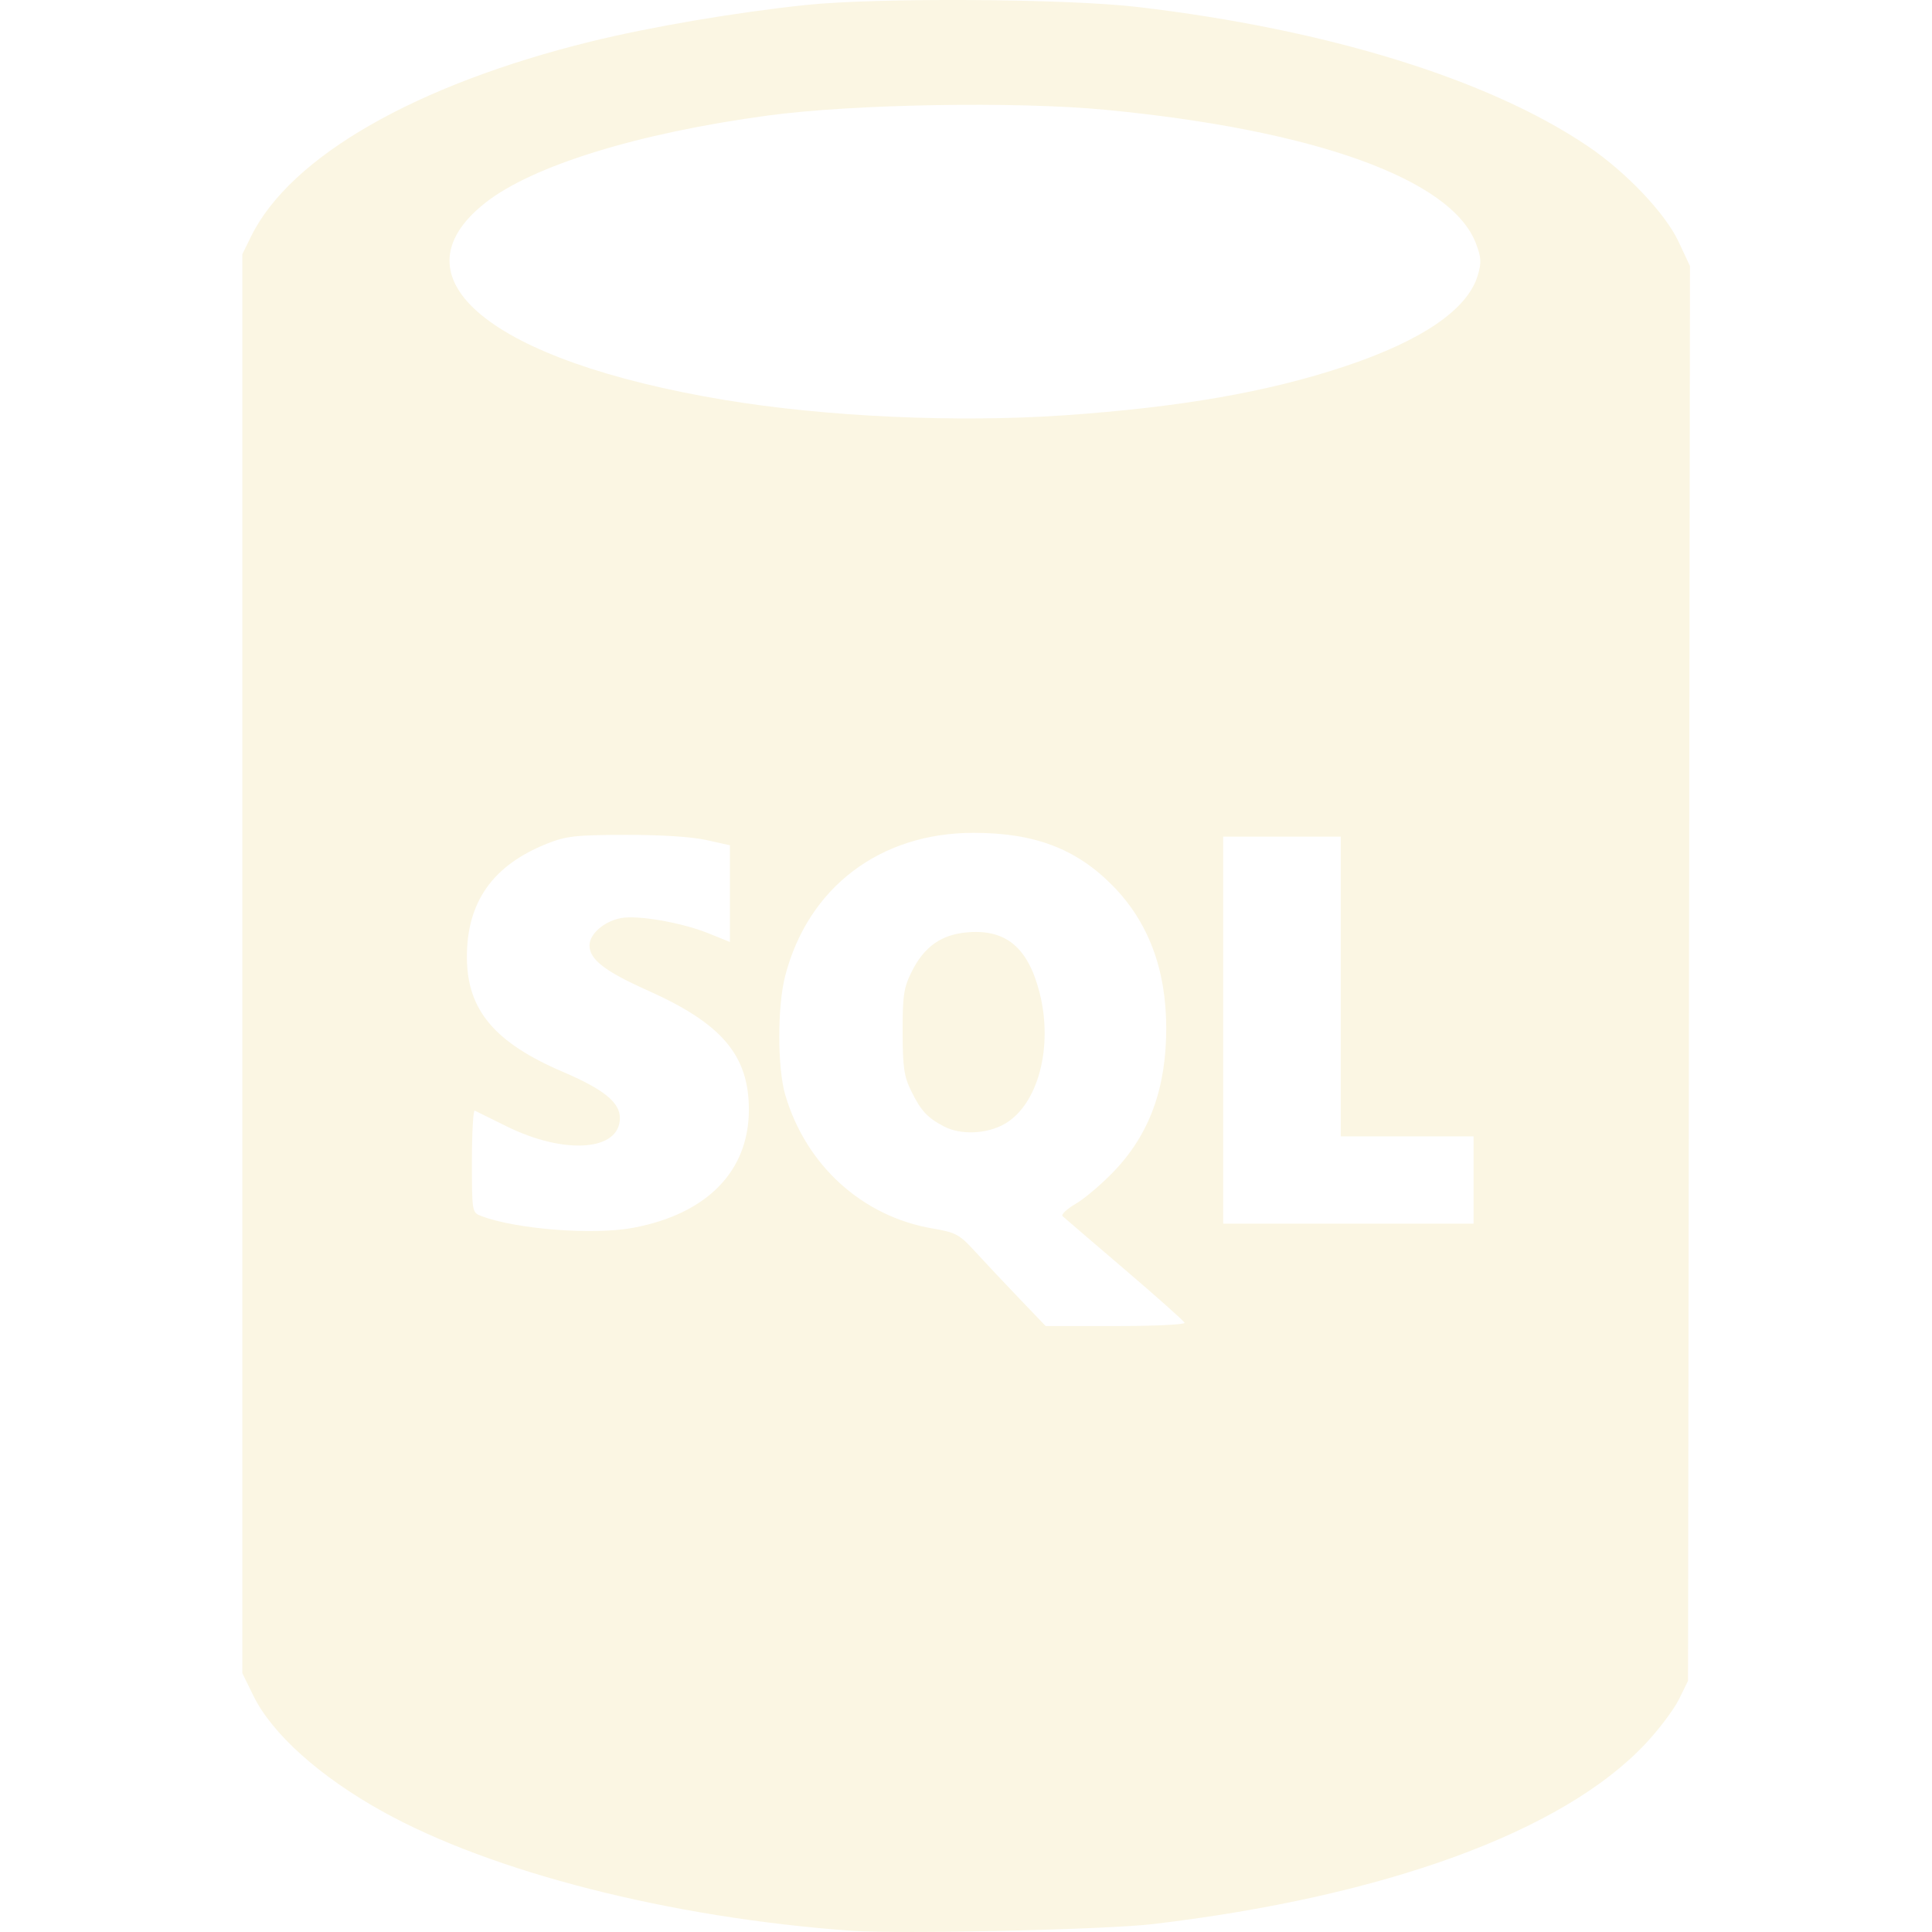
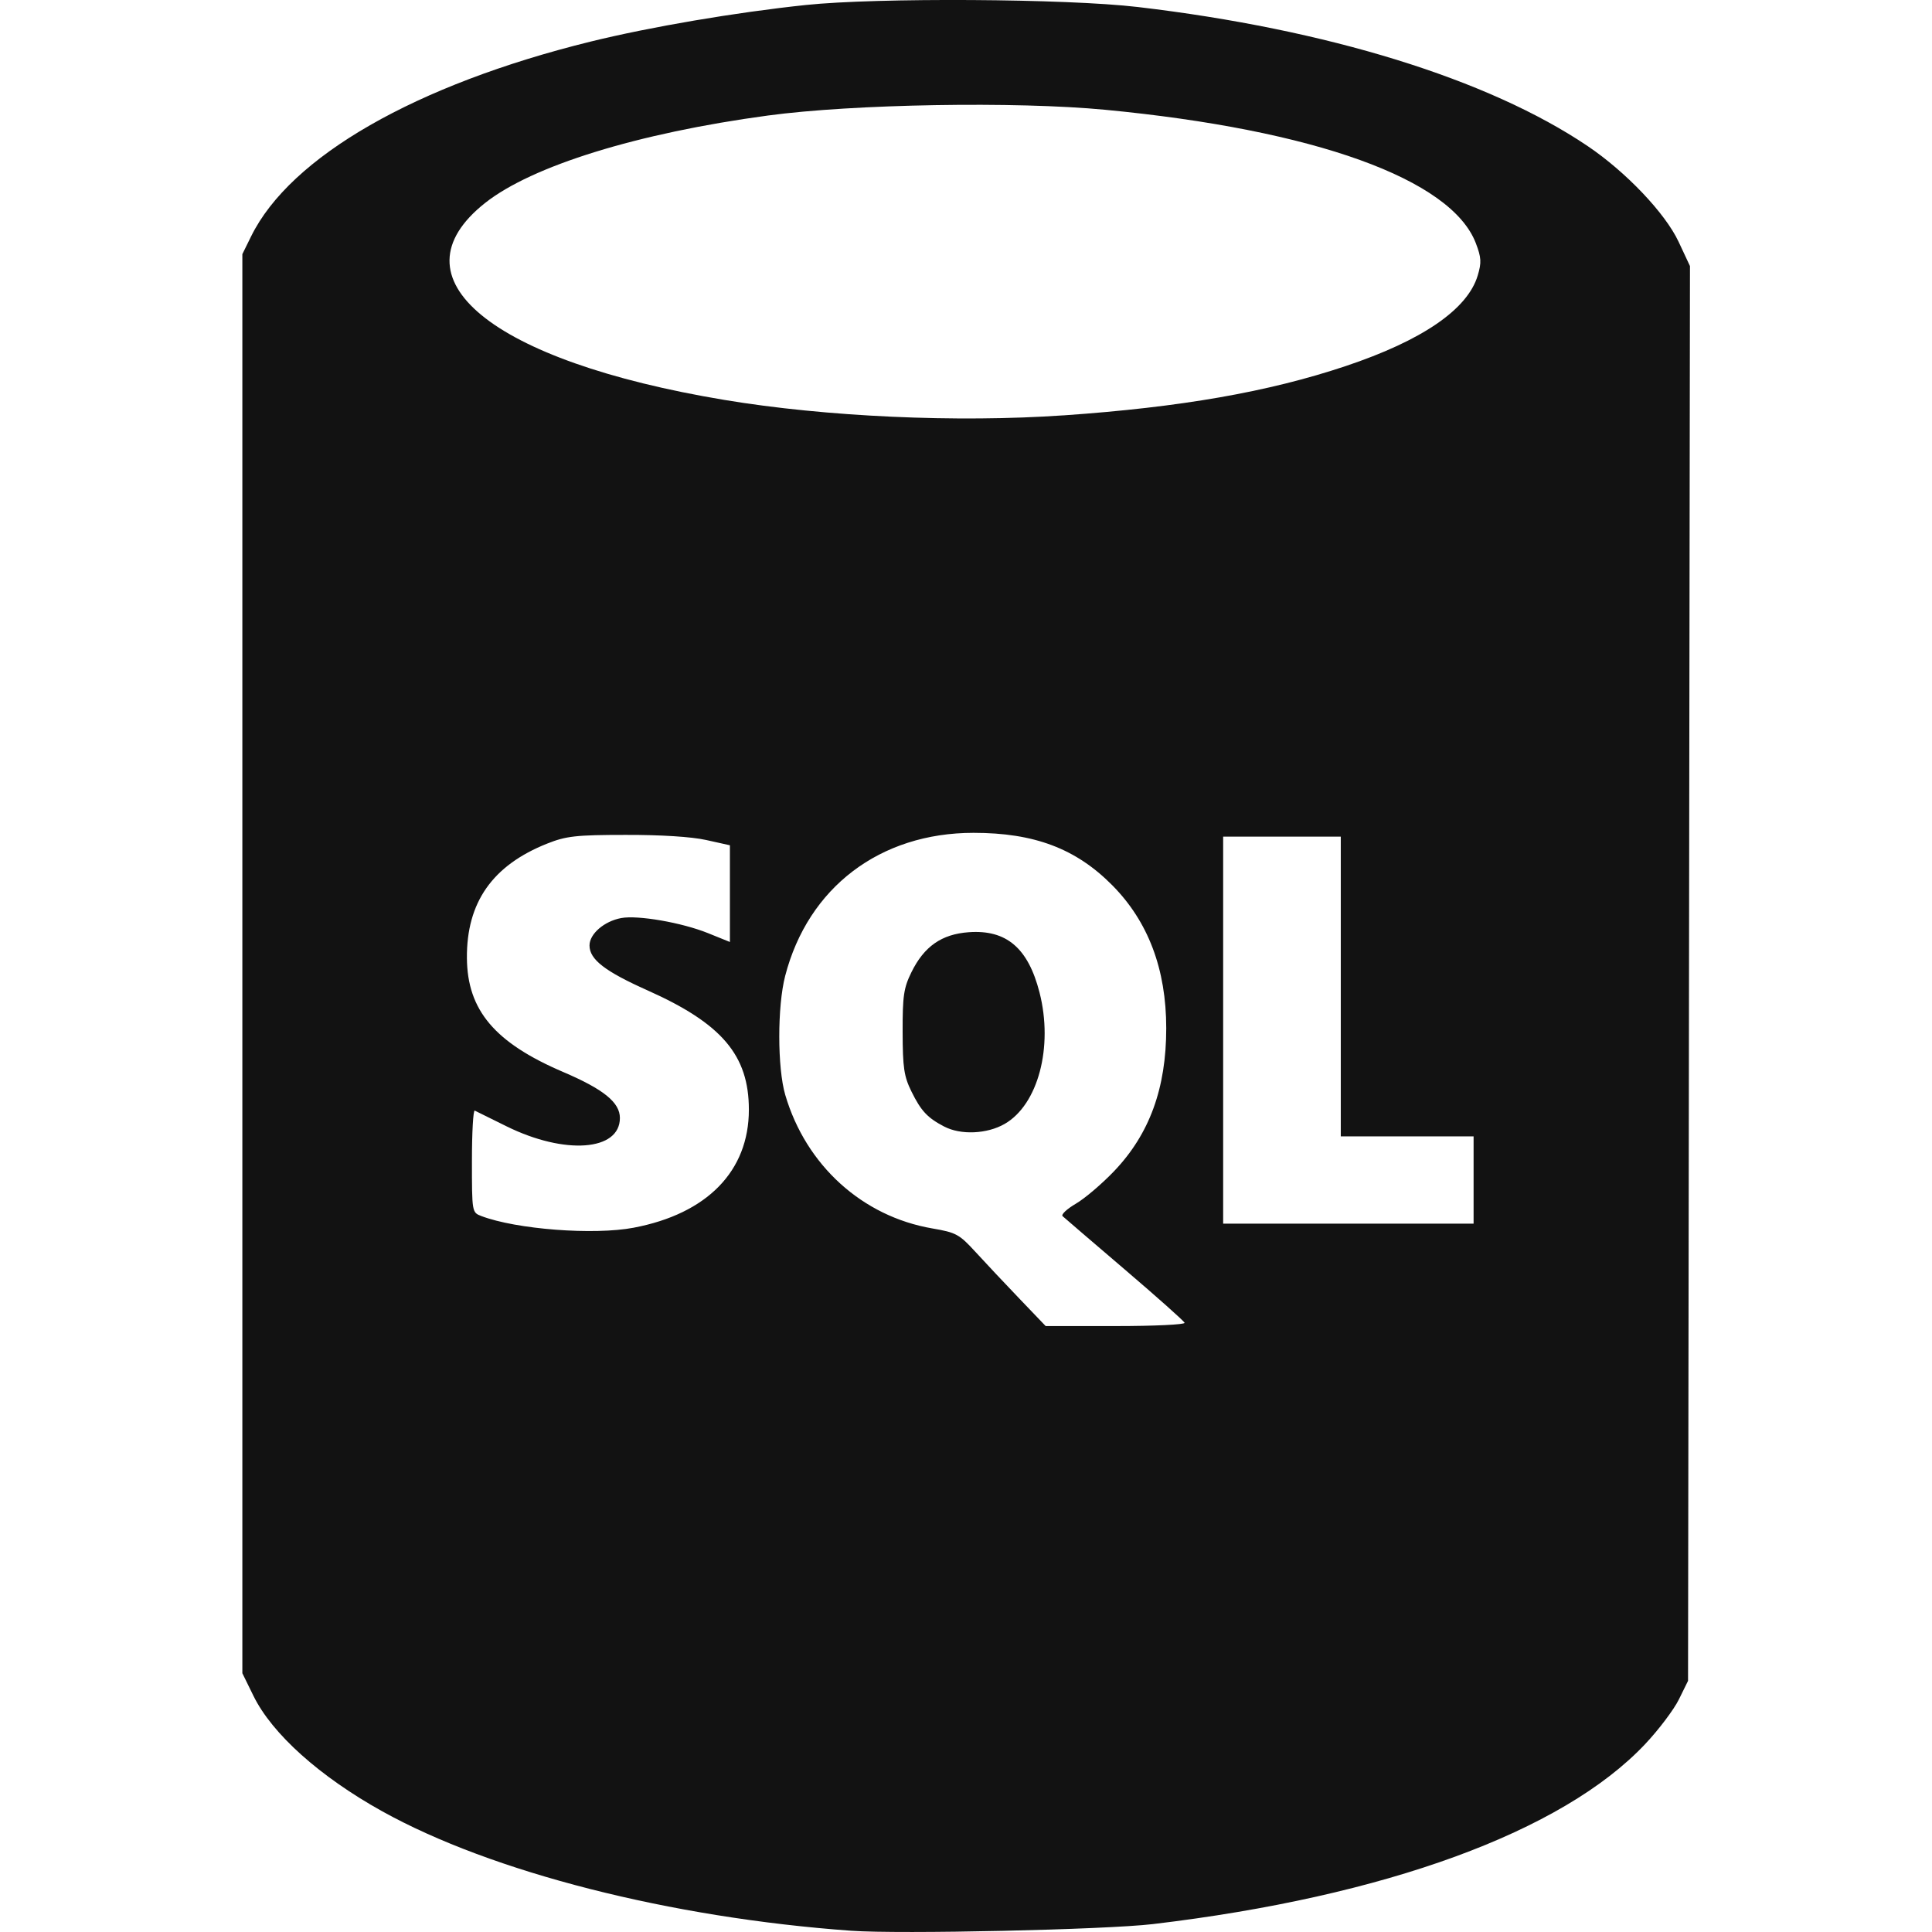
<svg xmlns="http://www.w3.org/2000/svg" width="800px" height="800px" viewBox="-8.78 0 70 70">
-   <path d="m 852.971,1013.936 c -6.552,-0.472 -13.029,-2.122 -17,-4.33 -2.262,-1.258 -3.986,-2.803 -4.662,-4.181 l -0.402,-0.82 0,-25.708 0,-25.708 0.318,-0.646 c 1.423,-2.889 5.964,-5.494 12.304,-7.056 2.152,-0.53 5.259,-1.059 7.793,-1.325 2.588,-0.272 9.448,-0.231 12.029,0.073 6.861,0.806 12.7,2.611 16.298,5.038 1.388,0.936 2.811,2.433 3.294,3.464 l 0.414,0.884 -0.035,25.63 -0.035,25.63 -0.332,0.674 c -0.183,0.371 -0.734,1.101 -1.226,1.622 -2.992,3.171 -9.409,5.518 -17.827,6.517 -1.716,0.204 -9.169,0.369 -10.929,0.242 z m 12.075,-22.028 c -0.025,-0.066 -1.005,-0.938 -2.177,-1.939 -1.172,-1.001 -2.181,-1.867 -2.243,-1.924 -0.062,-0.058 0.155,-0.261 0.481,-0.452 0.326,-0.191 0.952,-0.724 1.389,-1.183 1.28,-1.343 1.885,-3.001 1.885,-5.174 0,-2.139 -0.652,-3.865 -1.957,-5.182 -1.315,-1.328 -2.826,-1.898 -5.025,-1.898 -3.39,0 -5.994,1.978 -6.825,5.185 -0.286,1.103 -0.284,3.332 0.003,4.31 0.749,2.551 2.79,4.404 5.331,4.839 0.86,0.147 0.976,0.211 1.562,0.851 0.348,0.381 1.063,1.141 1.588,1.689 l 0.955,0.997 2.539,0 c 1.396,0 2.518,-0.054 2.493,-0.119 z m -8.707,-7.108 c -0.611,-0.319 -0.842,-0.566 -1.191,-1.275 -0.269,-0.547 -0.315,-0.859 -0.318,-2.152 -0.003,-1.314 0.039,-1.598 0.32,-2.169 0.46,-0.934 1.094,-1.376 2.074,-1.447 1.365,-0.099 2.152,0.571 2.565,2.18 0.506,1.973 -0.05,4.071 -1.265,4.767 -0.637,0.365 -1.587,0.407 -2.185,0.095 z m -11.253,3.663 c 2.662,-0.505 4.173,-2.053 4.173,-4.275 0,-1.971 -0.975,-3.12 -3.672,-4.324 -1.543,-0.689 -2.102,-1.121 -2.102,-1.627 0,-0.419 0.531,-0.878 1.148,-0.993 0.603,-0.113 2.202,0.165 3.147,0.547 l 0.792,0.32 0,-1.752 0,-1.752 -0.859,-0.191 c -0.531,-0.118 -1.647,-0.189 -2.921,-0.185 -1.805,0 -2.159,0.044 -2.838,0.314 -1.984,0.788 -2.926,2.13 -2.911,4.149 0.014,1.89 1.011,3.069 3.492,4.129 1.464,0.626 2.051,1.102 2.051,1.665 0,1.196 -1.994,1.344 -4.104,0.303 -0.578,-0.285 -1.097,-0.541 -1.154,-0.57 -0.057,-0.028 -0.103,0.79 -0.103,1.819 0,1.862 0.002,1.871 0.339,2 1.27,0.483 4.076,0.698 5.524,0.423 z m 30.431,-1.728 0,-1.581 -2.406,0 -2.406,0 0,-5.43 0,-5.43 -2.131,0 -2.131,0 0,7.011 0,7.011 4.537,0 4.537,0 0,-1.581 z m -14.847,-27.705 c 4.234,-0.294 7.409,-0.848 10.202,-1.782 2.783,-0.93 4.426,-2.056 4.794,-3.283 0.142,-0.473 0.131,-0.652 -0.067,-1.171 -0.888,-2.325 -5.847,-4.11 -13.425,-4.835 -3.242,-0.31 -9.137,-0.209 -12.227,0.208 -4.716,0.637 -8.543,1.821 -10.245,3.168 -3.443,2.726 0.198,5.724 8.664,7.135 3.671,0.612 8.427,0.828 12.304,0.559 z" fill="#fbf6e3" transform="translate(-830.906 -943.981)" />
+   <path d="m 852.971,1013.936 c -6.552,-0.472 -13.029,-2.122 -17,-4.33 -2.262,-1.258 -3.986,-2.803 -4.662,-4.181 l -0.402,-0.82 0,-25.708 0,-25.708 0.318,-0.646 c 1.423,-2.889 5.964,-5.494 12.304,-7.056 2.152,-0.53 5.259,-1.059 7.793,-1.325 2.588,-0.272 9.448,-0.231 12.029,0.073 6.861,0.806 12.7,2.611 16.298,5.038 1.388,0.936 2.811,2.433 3.294,3.464 l 0.414,0.884 -0.035,25.63 -0.035,25.63 -0.332,0.674 c -0.183,0.371 -0.734,1.101 -1.226,1.622 -2.992,3.171 -9.409,5.518 -17.827,6.517 -1.716,0.204 -9.169,0.369 -10.929,0.242 z m 12.075,-22.028 c -0.025,-0.066 -1.005,-0.938 -2.177,-1.939 -1.172,-1.001 -2.181,-1.867 -2.243,-1.924 -0.062,-0.058 0.155,-0.261 0.481,-0.452 0.326,-0.191 0.952,-0.724 1.389,-1.183 1.28,-1.343 1.885,-3.001 1.885,-5.174 0,-2.139 -0.652,-3.865 -1.957,-5.182 -1.315,-1.328 -2.826,-1.898 -5.025,-1.898 -3.39,0 -5.994,1.978 -6.825,5.185 -0.286,1.103 -0.284,3.332 0.003,4.31 0.749,2.551 2.79,4.404 5.331,4.839 0.86,0.147 0.976,0.211 1.562,0.851 0.348,0.381 1.063,1.141 1.588,1.689 l 0.955,0.997 2.539,0 c 1.396,0 2.518,-0.054 2.493,-0.119 z m -8.707,-7.108 c -0.611,-0.319 -0.842,-0.566 -1.191,-1.275 -0.269,-0.547 -0.315,-0.859 -0.318,-2.152 -0.003,-1.314 0.039,-1.598 0.32,-2.169 0.46,-0.934 1.094,-1.376 2.074,-1.447 1.365,-0.099 2.152,0.571 2.565,2.18 0.506,1.973 -0.05,4.071 -1.265,4.767 -0.637,0.365 -1.587,0.407 -2.185,0.095 z m -11.253,3.663 c 2.662,-0.505 4.173,-2.053 4.173,-4.275 0,-1.971 -0.975,-3.12 -3.672,-4.324 -1.543,-0.689 -2.102,-1.121 -2.102,-1.627 0,-0.419 0.531,-0.878 1.148,-0.993 0.603,-0.113 2.202,0.165 3.147,0.547 l 0.792,0.32 0,-1.752 0,-1.752 -0.859,-0.191 c -0.531,-0.118 -1.647,-0.189 -2.921,-0.185 -1.805,0 -2.159,0.044 -2.838,0.314 -1.984,0.788 -2.926,2.13 -2.911,4.149 0.014,1.89 1.011,3.069 3.492,4.129 1.464,0.626 2.051,1.102 2.051,1.665 0,1.196 -1.994,1.344 -4.104,0.303 -0.578,-0.285 -1.097,-0.541 -1.154,-0.57 -0.057,-0.028 -0.103,0.79 -0.103,1.819 0,1.862 0.002,1.871 0.339,2 1.27,0.483 4.076,0.698 5.524,0.423 z m 30.431,-1.728 0,-1.581 -2.406,0 -2.406,0 0,-5.43 0,-5.43 -2.131,0 -2.131,0 0,7.011 0,7.011 4.537,0 4.537,0 0,-1.581 z m -14.847,-27.705 c 4.234,-0.294 7.409,-0.848 10.202,-1.782 2.783,-0.93 4.426,-2.056 4.794,-3.283 0.142,-0.473 0.131,-0.652 -0.067,-1.171 -0.888,-2.325 -5.847,-4.11 -13.425,-4.835 -3.242,-0.31 -9.137,-0.209 -12.227,0.208 -4.716,0.637 -8.543,1.821 -10.245,3.168 -3.443,2.726 0.198,5.724 8.664,7.135 3.671,0.612 8.427,0.828 12.304,0.559 z" fill="#121212" transform="translate(-830.906 -943.981)" />
</svg>
